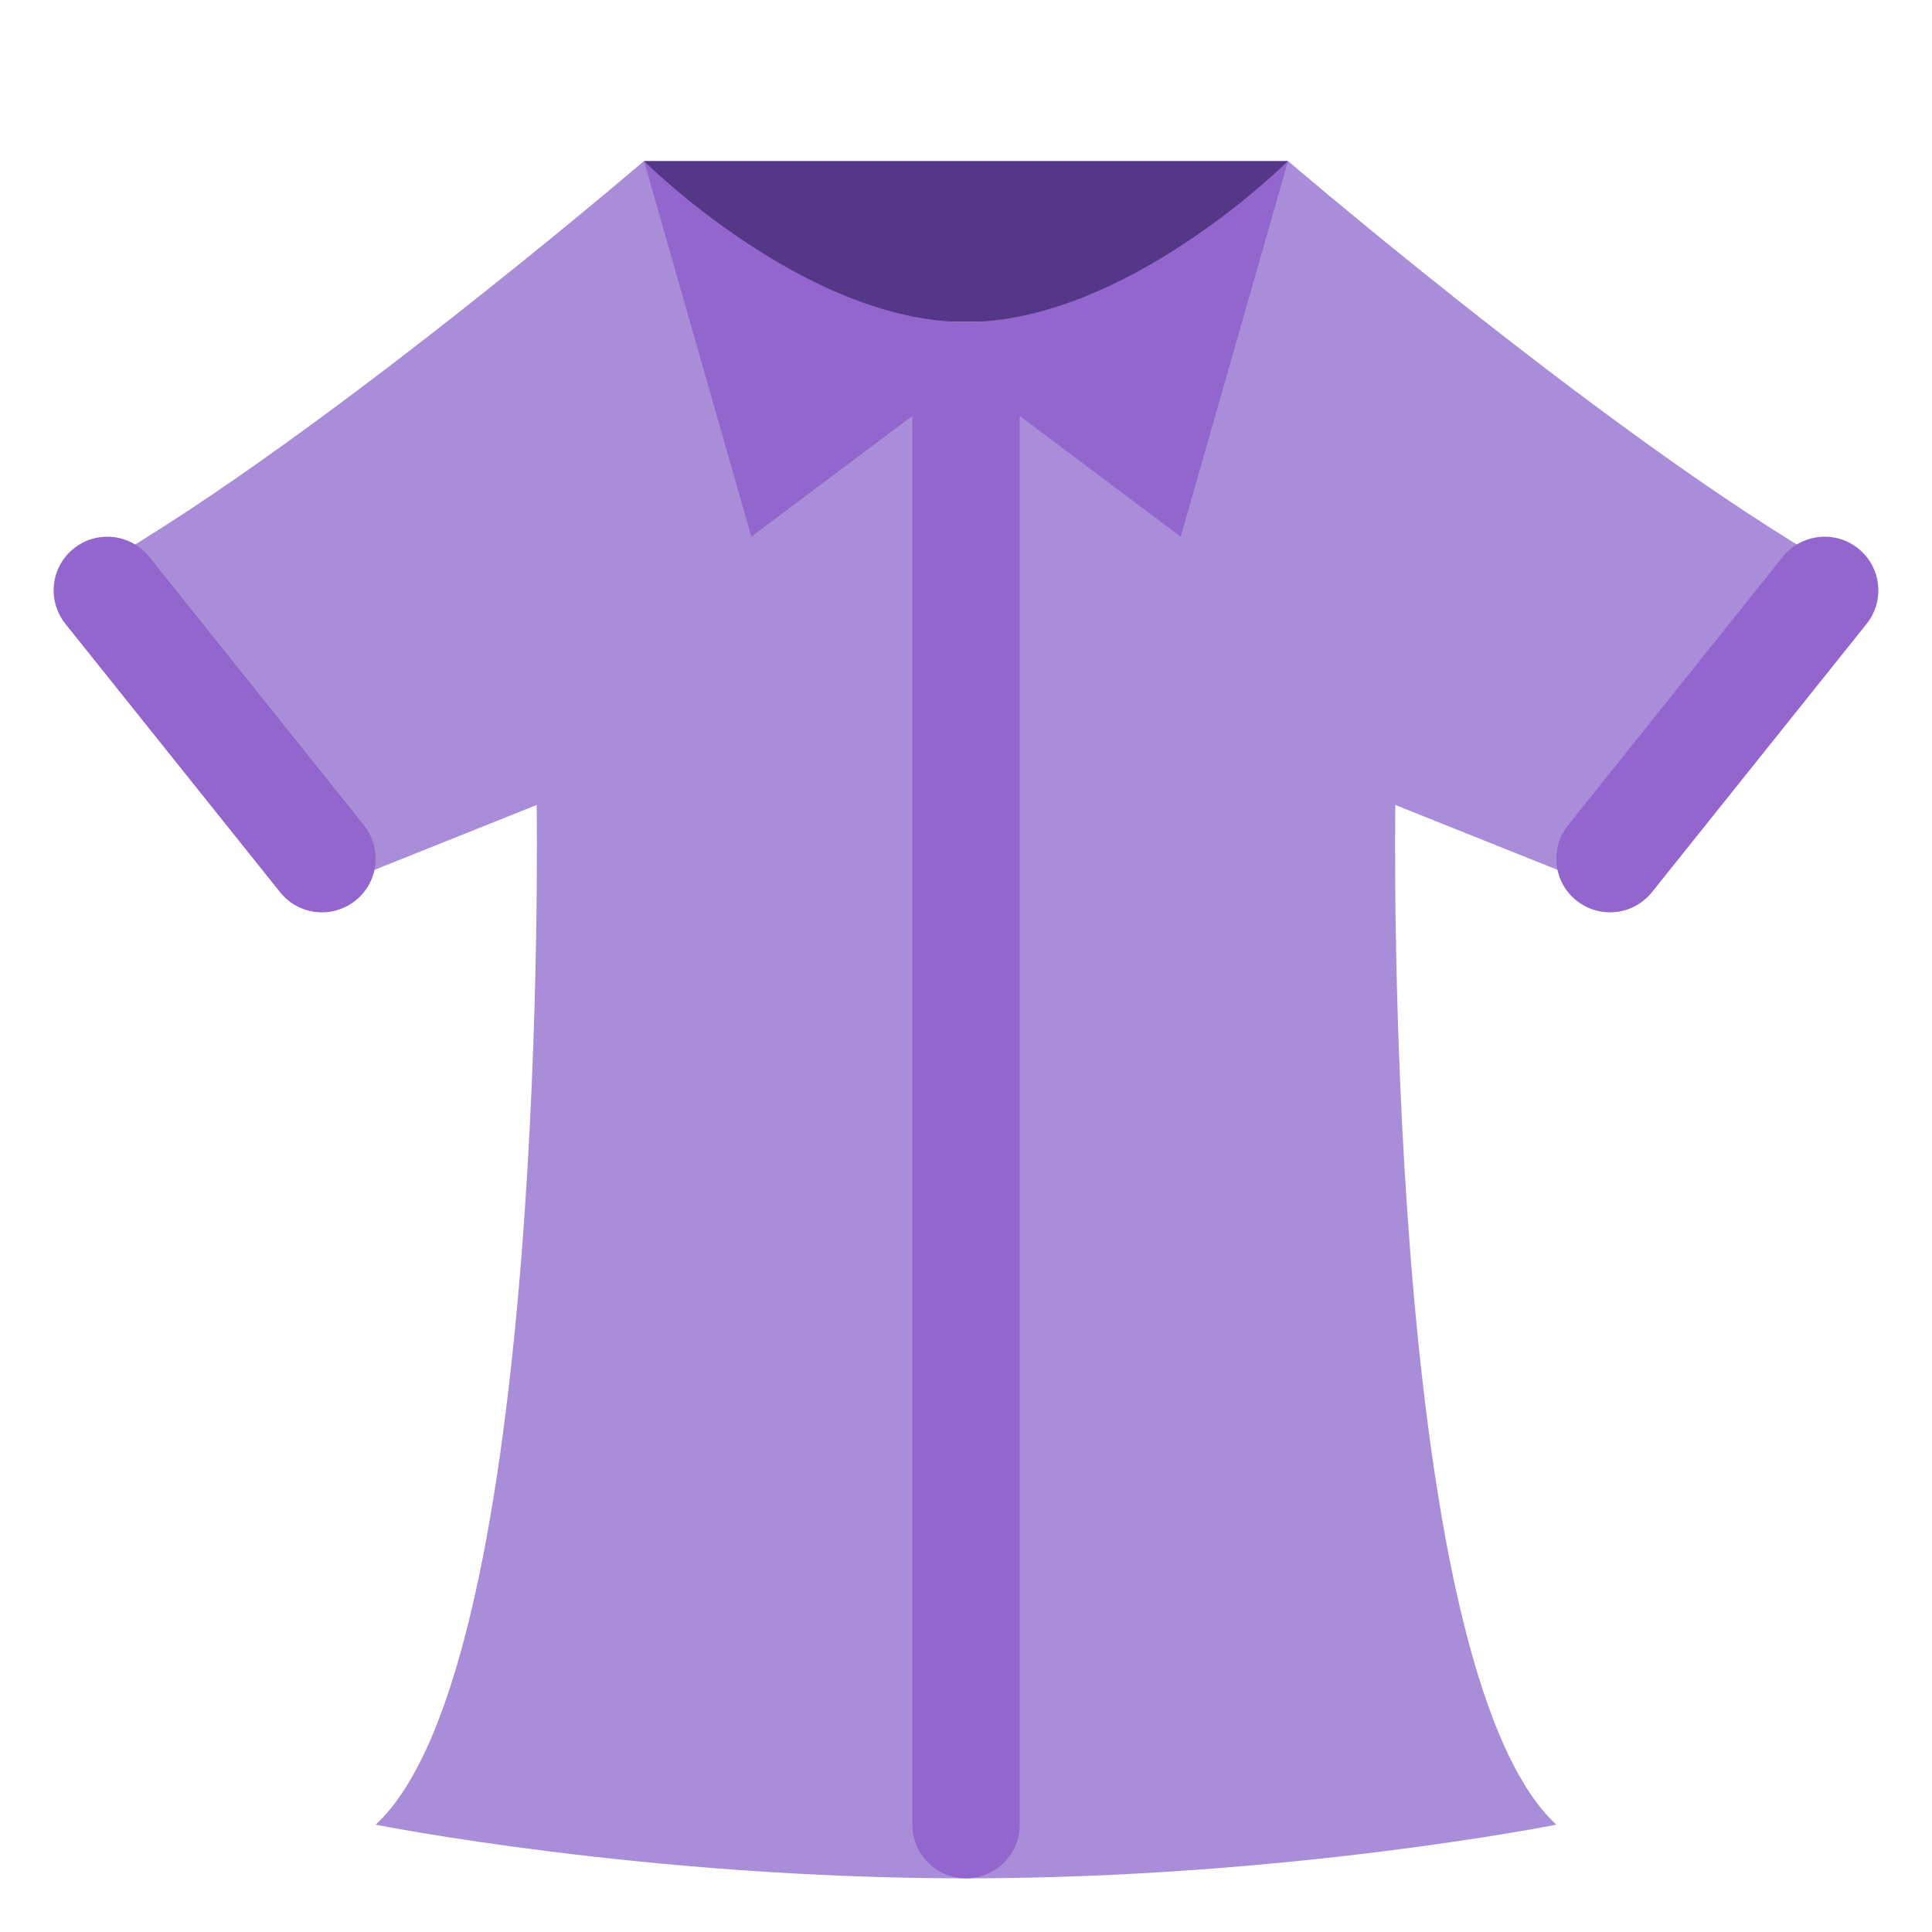
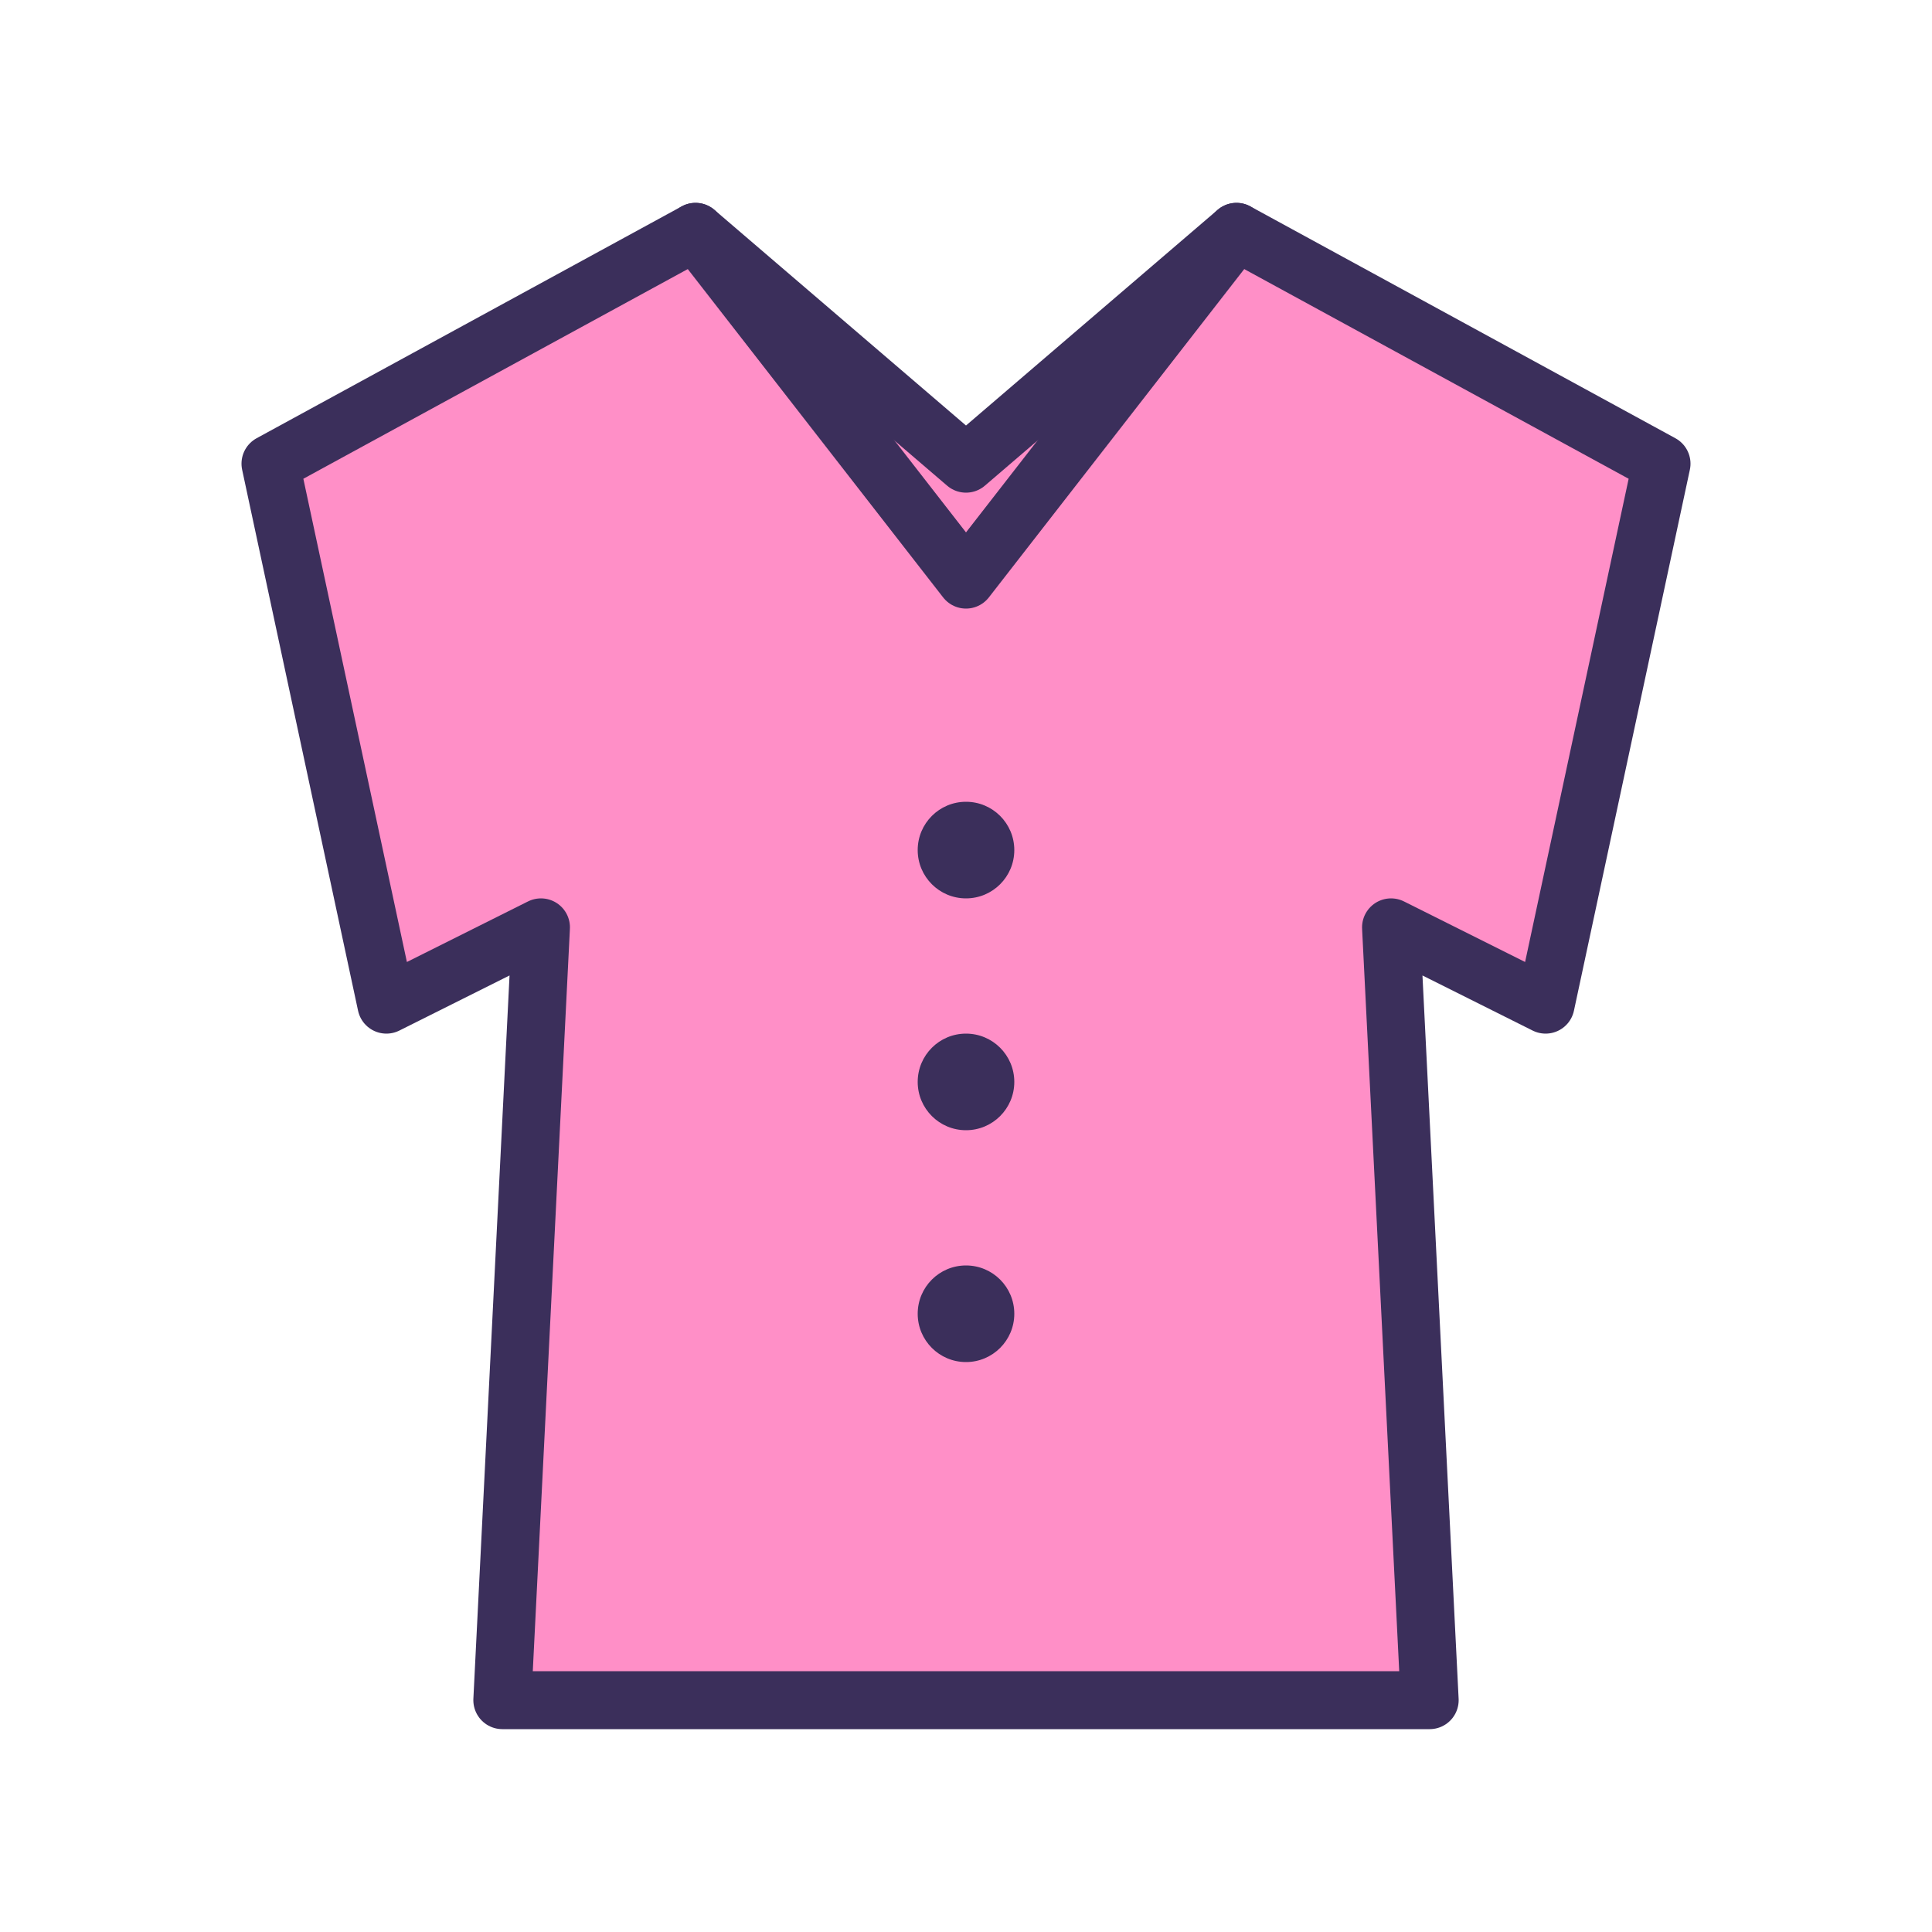
- <svg xmlns="http://www.w3.org/2000/svg" viewBox="0 0 36 36" preserveAspectRatio="xMidYMid meet">
-   <path fill="#553788" d="M12 3h12s-1 3-6 3-6-3-6-3z" />
-   <path fill="#AA8DD8" d="M30.559 16.823L35 11c-4-2-11-8-11-8s-2 4-6 4-6-4-6-4-7 6-11 8l4.439 5.824L10 15s.25 16-3 19c0 0 5 1 11 1s11-1 11-1c-3.25-3-3-19-3-19l4.559 1.823z" />
-   <path fill="#9266CC" d="M6 17c-.293 0-.584-.128-.781-.375l-4-5c-.345-.431-.275-1.061.156-1.405.43-.345 1.061-.275 1.405.156l4 5c.345.431.275 1.061-.156 1.405C6.44 16.928 6.22 17 6 17zm23.999 0c-.219 0-.439-.072-.624-.219-.431-.345-.501-.974-.156-1.405l4-5c.347-.431.974-.501 1.406-.156.431.345.501.974.156 1.405l-4 5c-.198.247-.488.375-.782.375zM24 3s-3 3-6 3-6-3-6-3l2 7 3-2.25V34c0 .553.448 1 1 1s1-.447 1-1V7.75L22 10l2-7z" />
+ <svg xmlns="http://www.w3.org/2000/svg" viewBox="0 0 100 100" data-bare="1">
+   <path d="M36 12 L50 24 L64 12 L86 24 L80 52 L72 48 L74 88 H26 L28 48 L20 52 L14 24Z" fill="#FF8FC7" stroke="#3B2F5B" stroke-width="3" stroke-linejoin="round" stroke-linecap="round" />
+   <path d="M36 12 L50 30 L64 12" fill="none" stroke="#3B2F5B" stroke-width="3" stroke-linejoin="round" stroke-linecap="round" />
+   <circle cx="50" cy="44" r="2.5" fill="#3B2F5B" />
+   <circle cx="50" cy="56" r="2.5" fill="#3B2F5B" />
+   <circle cx="50" cy="68" r="2.5" fill="#3B2F5B" />
</svg>
